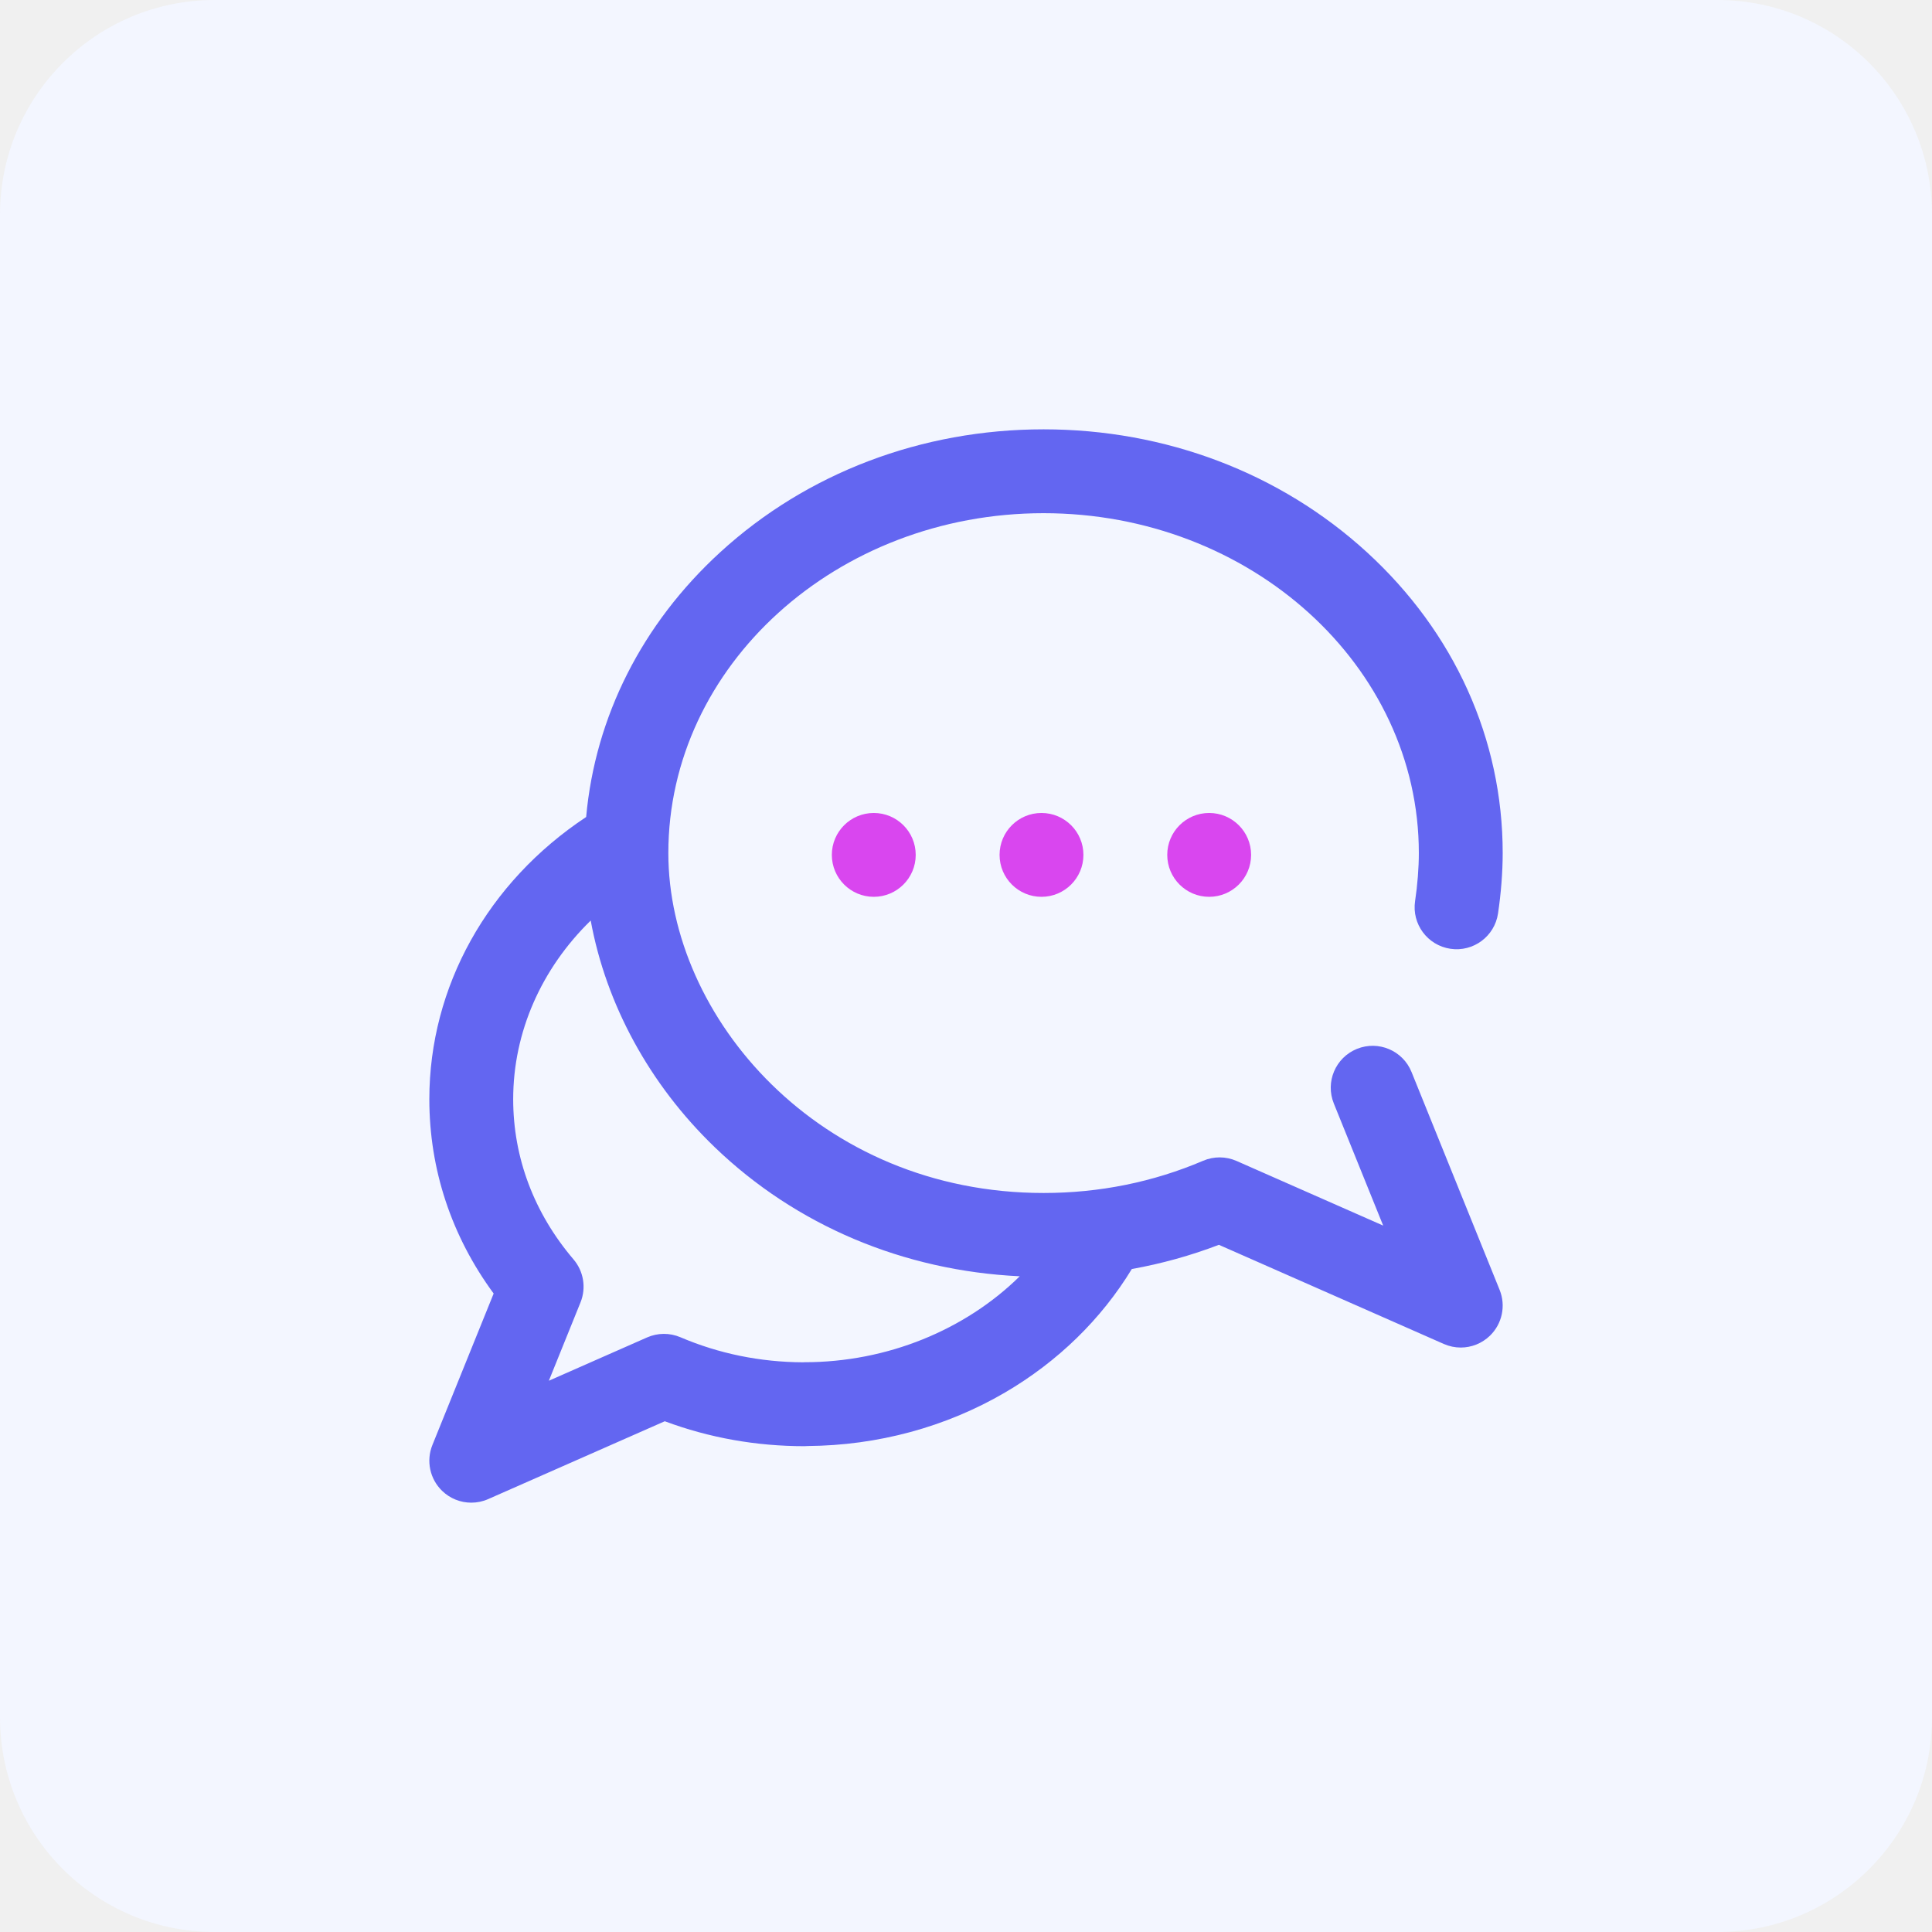
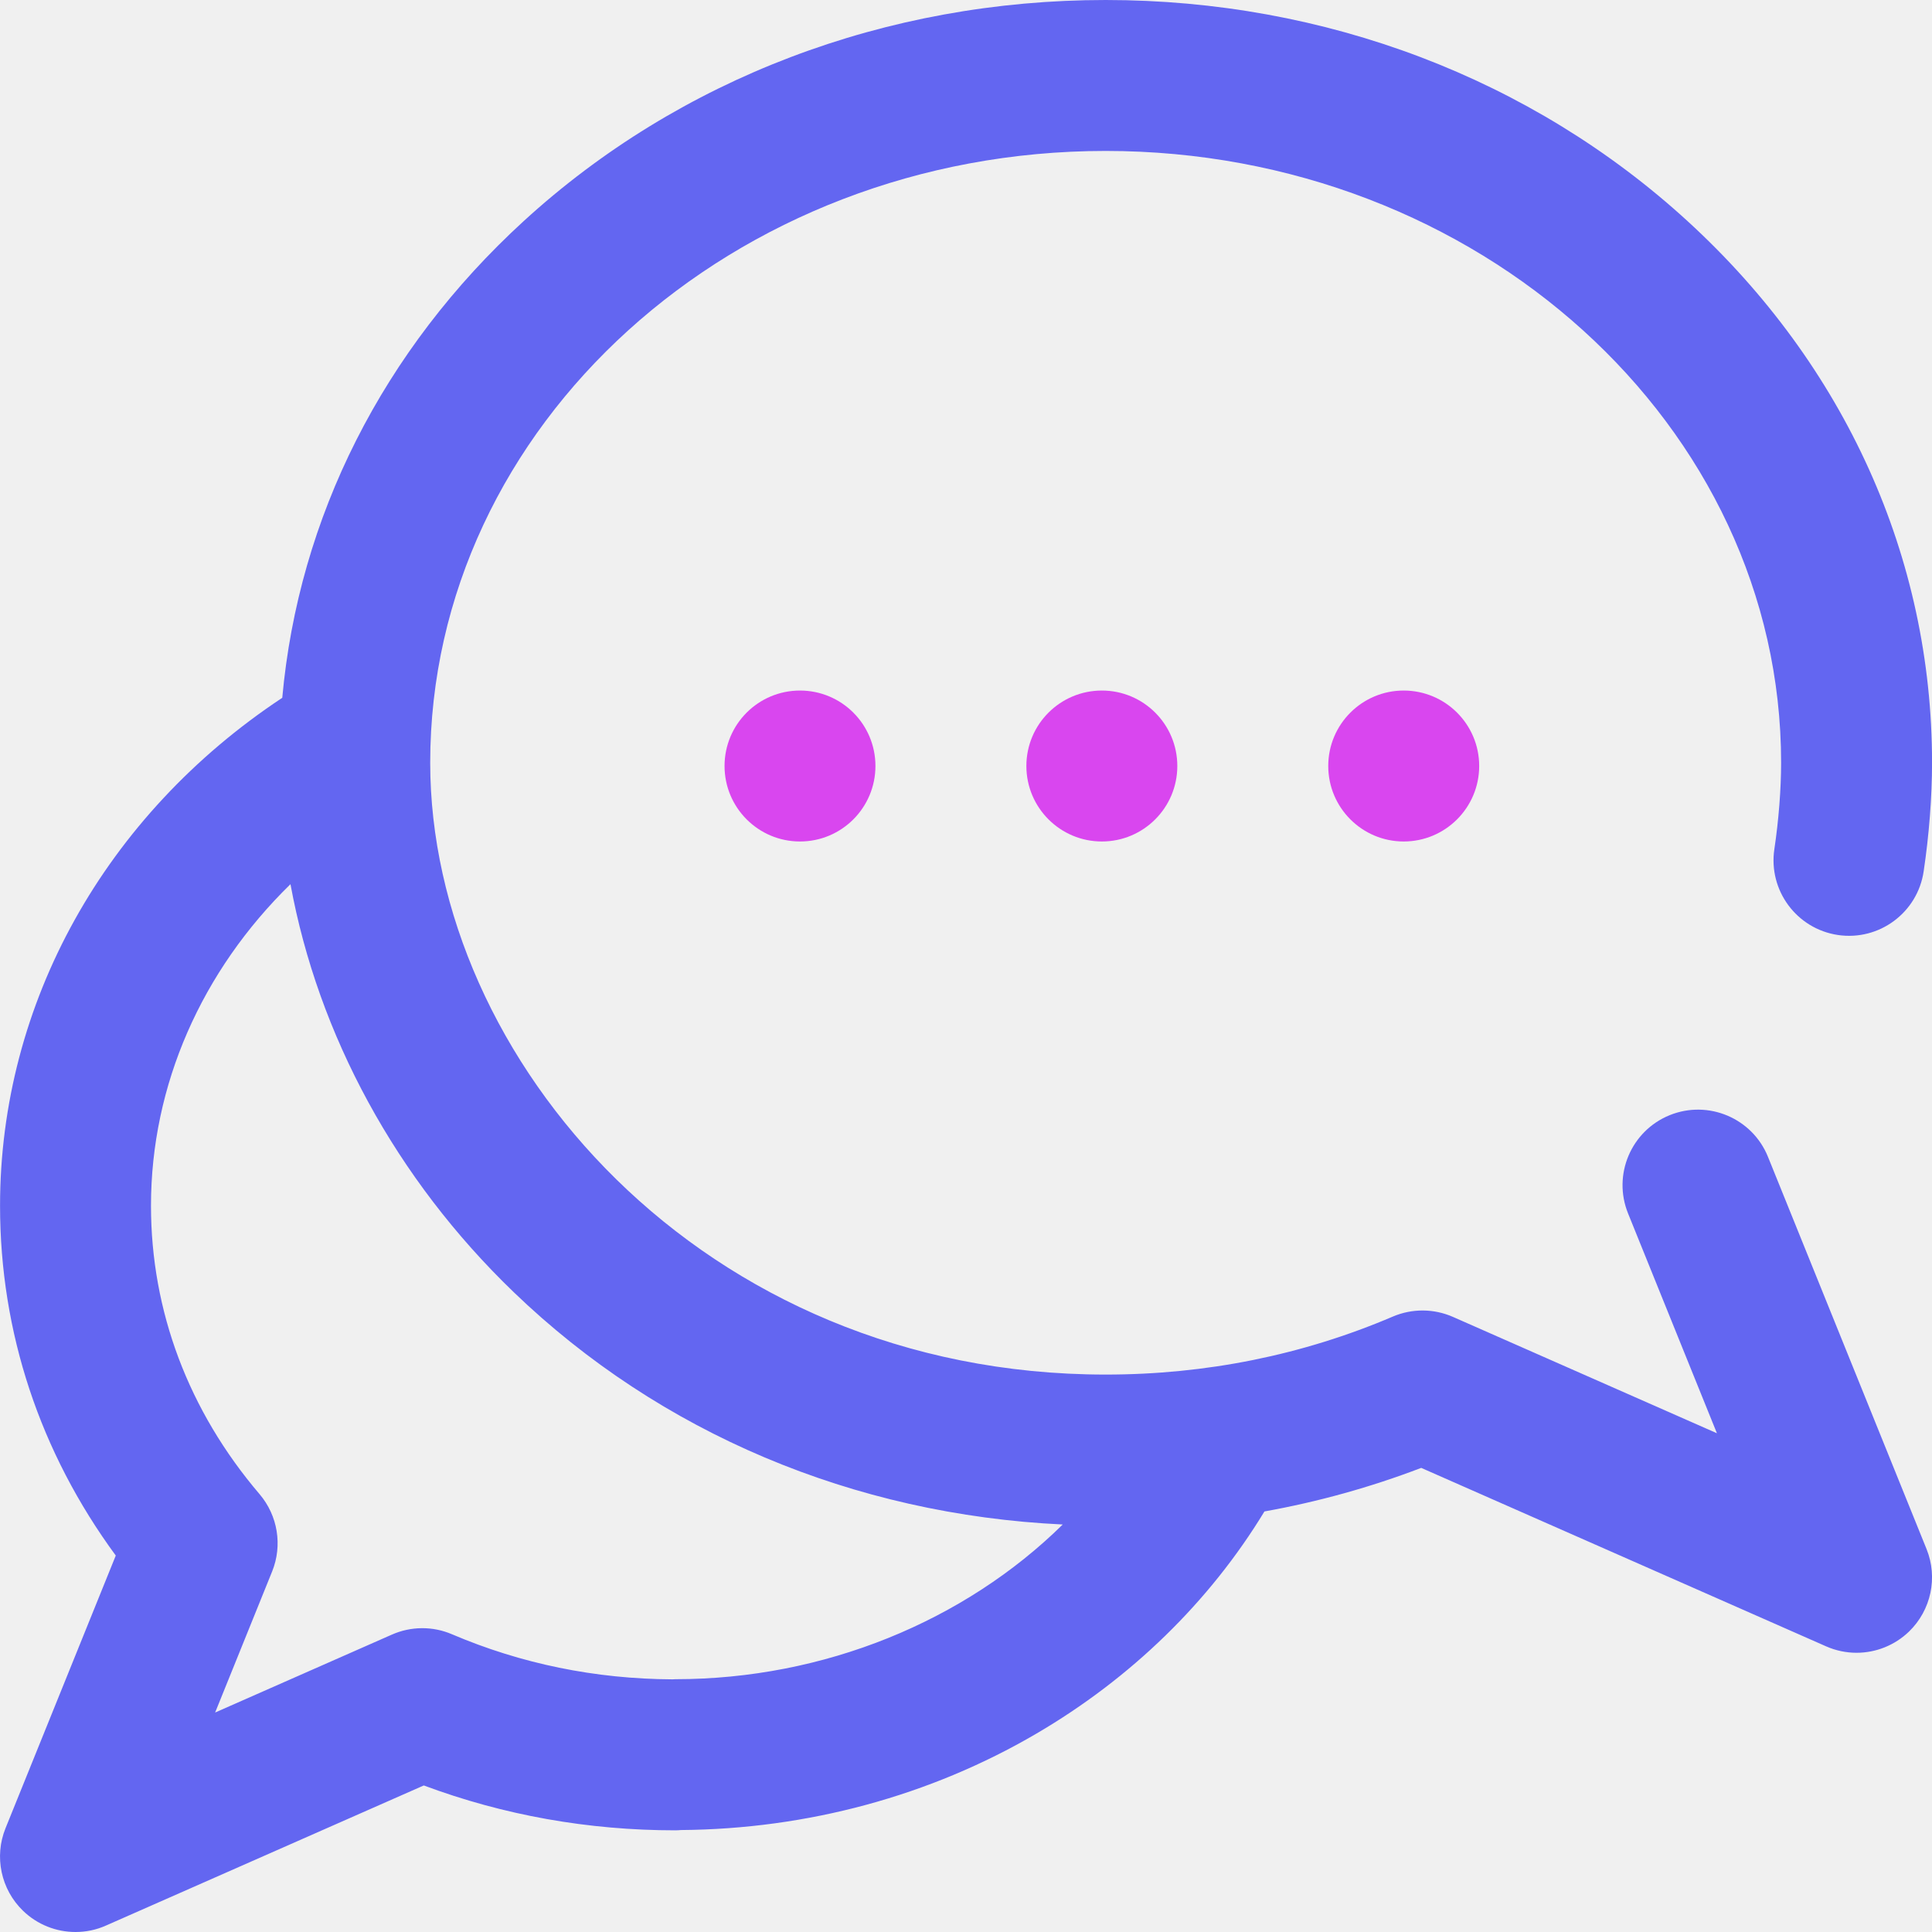
- <svg xmlns="http://www.w3.org/2000/svg" width="72" height="72" viewBox="0 0 72 72" fill="none">
-   <rect width="72" height="72" rx="8" fill="#F3F6FF" />
-   <g clip-path="url(#clip0_20005153_3383)">
-     <path d="M52.604 39.951C52.281 39.151 51.37 38.765 50.57 39.088C49.77 39.412 49.384 40.322 49.707 41.122L51.547 45.674L46.082 43.265C45.686 43.091 45.236 43.088 44.838 43.258C42.971 44.055 40.97 44.459 38.891 44.459C30.526 44.459 24.907 37.909 24.907 31.792C24.907 24.807 31.18 19.125 38.891 19.125C46.602 19.125 52.876 24.807 52.876 31.792C52.876 32.337 52.825 32.989 52.736 33.582C52.609 34.435 53.198 35.23 54.051 35.358C54.905 35.486 55.7 34.897 55.827 34.043C55.939 33.294 56.001 32.494 56.001 31.792C56.001 27.547 54.203 23.565 50.939 20.578C47.714 17.626 43.435 16 38.891 16C34.347 16 30.068 17.626 26.843 20.578C23.926 23.247 22.182 26.712 21.844 30.447C18.175 32.877 16 36.77 16 40.963C16 43.582 16.826 46.068 18.397 48.206L16.114 53.852C15.876 54.441 16.019 55.117 16.476 55.559C16.773 55.848 17.165 56 17.563 56C17.776 56 17.991 55.957 18.193 55.867L24.774 52.966C26.429 53.583 28.179 53.895 29.985 53.895C30.024 53.895 30.062 53.892 30.101 53.889C32.713 53.869 35.252 53.182 37.452 51.896C39.422 50.744 41.043 49.162 42.179 47.293C43.288 47.094 44.372 46.793 45.425 46.391L53.808 50.086C54.01 50.175 54.225 50.219 54.438 50.219C54.836 50.219 55.228 50.066 55.526 49.778C55.982 49.335 56.125 48.66 55.887 48.071L52.604 39.951ZM29.985 50.766C29.964 50.766 29.943 50.768 29.922 50.769C28.326 50.761 26.791 50.447 25.357 49.835C24.959 49.665 24.509 49.668 24.113 49.843L20.454 51.456L21.634 48.536C21.852 47.996 21.752 47.38 21.375 46.936C19.903 45.21 19.125 43.145 19.125 40.963C19.125 38.466 20.176 36.1 22.014 34.306C22.586 37.425 24.2 40.409 26.636 42.753C29.666 45.67 33.675 47.359 38.003 47.563C35.971 49.563 33.063 50.766 29.985 50.766Z" fill="#6366F1" />
-     <path d="M38.813 33.422C39.676 33.422 40.376 32.722 40.376 31.859C40.376 30.996 39.676 30.297 38.813 30.297C37.95 30.297 37.251 30.996 37.251 31.859C37.251 32.722 37.95 33.422 38.813 33.422Z" fill="#D946EF" />
-     <path d="M45.062 33.422C45.925 33.422 46.625 32.722 46.625 31.859C46.625 30.996 45.925 30.297 45.062 30.297C44.2 30.297 43.5 30.996 43.5 31.859C43.5 32.722 44.2 33.422 45.062 33.422Z" fill="#D946EF" />
-     <path d="M32.563 33.422C33.426 33.422 34.126 32.722 34.126 31.859C34.126 30.996 33.426 30.297 32.563 30.297C31.7 30.297 31 30.996 31 31.859C31 32.722 31.7 33.422 32.563 33.422Z" fill="#D946EF" />
+ <svg xmlns="http://www.w3.org/2000/svg" width="40" height="40" viewBox="0 0 40 40" fill="none">
+   <g clip-path="url(#clip0_20005153_5713)">
+     <path d="M36.604 23.951C36.281 23.151 35.37 22.765 34.57 23.088C33.77 23.412 33.384 24.322 33.707 25.122L35.547 29.674L30.082 27.265C29.686 27.091 29.236 27.088 28.838 27.258C26.971 28.055 24.97 28.459 22.891 28.459C14.526 28.459 8.907 21.909 8.907 15.792C8.907 8.807 15.18 3.125 22.891 3.125C30.602 3.125 36.876 8.807 36.876 15.792C36.876 16.337 36.825 16.989 36.736 17.582C36.609 18.435 37.198 19.23 38.051 19.358C38.905 19.485 39.7 18.896 39.827 18.043C39.939 17.294 40.001 16.494 40.001 15.792C40.001 11.547 38.203 7.565 34.939 4.578C31.714 1.626 27.435 0 22.891 0C18.347 0 14.068 1.626 10.843 4.577C7.926 7.247 6.182 10.711 5.844 14.447C2.175 16.877 0.001 20.77 0.001 24.963C0.001 27.582 0.826 30.067 2.397 32.206L0.114 37.852C-0.124 38.441 0.019 39.117 0.475 39.559C0.773 39.848 1.165 40 1.563 40C1.776 40 1.991 39.957 2.193 39.867L8.774 36.966C10.429 37.583 12.179 37.895 13.985 37.895C14.024 37.895 14.062 37.892 14.101 37.889C16.713 37.869 19.253 37.182 21.452 35.896C23.422 34.744 25.043 33.162 26.179 31.293C27.288 31.094 28.372 30.793 29.425 30.391L37.808 34.086C38.01 34.175 38.225 34.219 38.438 34.219C38.836 34.219 39.228 34.066 39.526 33.778C39.982 33.335 40.125 32.66 39.887 32.071L36.604 23.951ZM13.985 34.766C13.964 34.766 13.943 34.768 13.922 34.769C12.326 34.761 10.791 34.447 9.356 33.835C8.959 33.665 8.509 33.668 8.113 33.843L4.454 35.456L5.634 32.536C5.852 31.996 5.752 31.38 5.375 30.936C3.903 29.21 3.126 27.145 3.126 24.963C3.126 22.466 4.176 20.1 6.014 18.306C6.586 21.425 8.2 24.409 10.636 26.753C13.666 29.67 17.675 31.359 22.003 31.563C19.971 33.563 17.063 34.766 13.985 34.766Z" fill="#6366F1" />
+     <path d="M22.813 17.422C23.676 17.422 24.375 16.722 24.375 15.859C24.375 14.996 23.676 14.297 22.813 14.297C21.95 14.297 21.25 14.996 21.25 15.859C21.25 16.722 21.95 17.422 22.813 17.422Z" fill="#D946EF" />
+     <path d="M29.062 17.422C29.925 17.422 30.625 16.722 30.625 15.859C30.625 14.996 29.925 14.297 29.062 14.297C28.2 14.297 27.5 14.996 27.5 15.859C27.5 16.722 28.2 17.422 29.062 17.422Z" fill="#D946EF" />
+     <path d="M16.563 17.422C17.426 17.422 18.125 16.722 18.125 15.859C18.125 14.996 17.426 14.297 16.563 14.297C15.7 14.297 15.001 14.996 15.001 15.859C15.001 16.722 15.7 17.422 16.563 17.422Z" fill="#D946EF" />
  </g>
  <defs>
-     <clipPath id="clip0_20005153_3383">
-       <rect width="40" height="40" fill="white" transform="translate(16 16)" />
+     <clipPath id="clip0_20005153_5713">
+       <rect width="40" height="40" fill="white" />
    </clipPath>
  </defs>
</svg>
